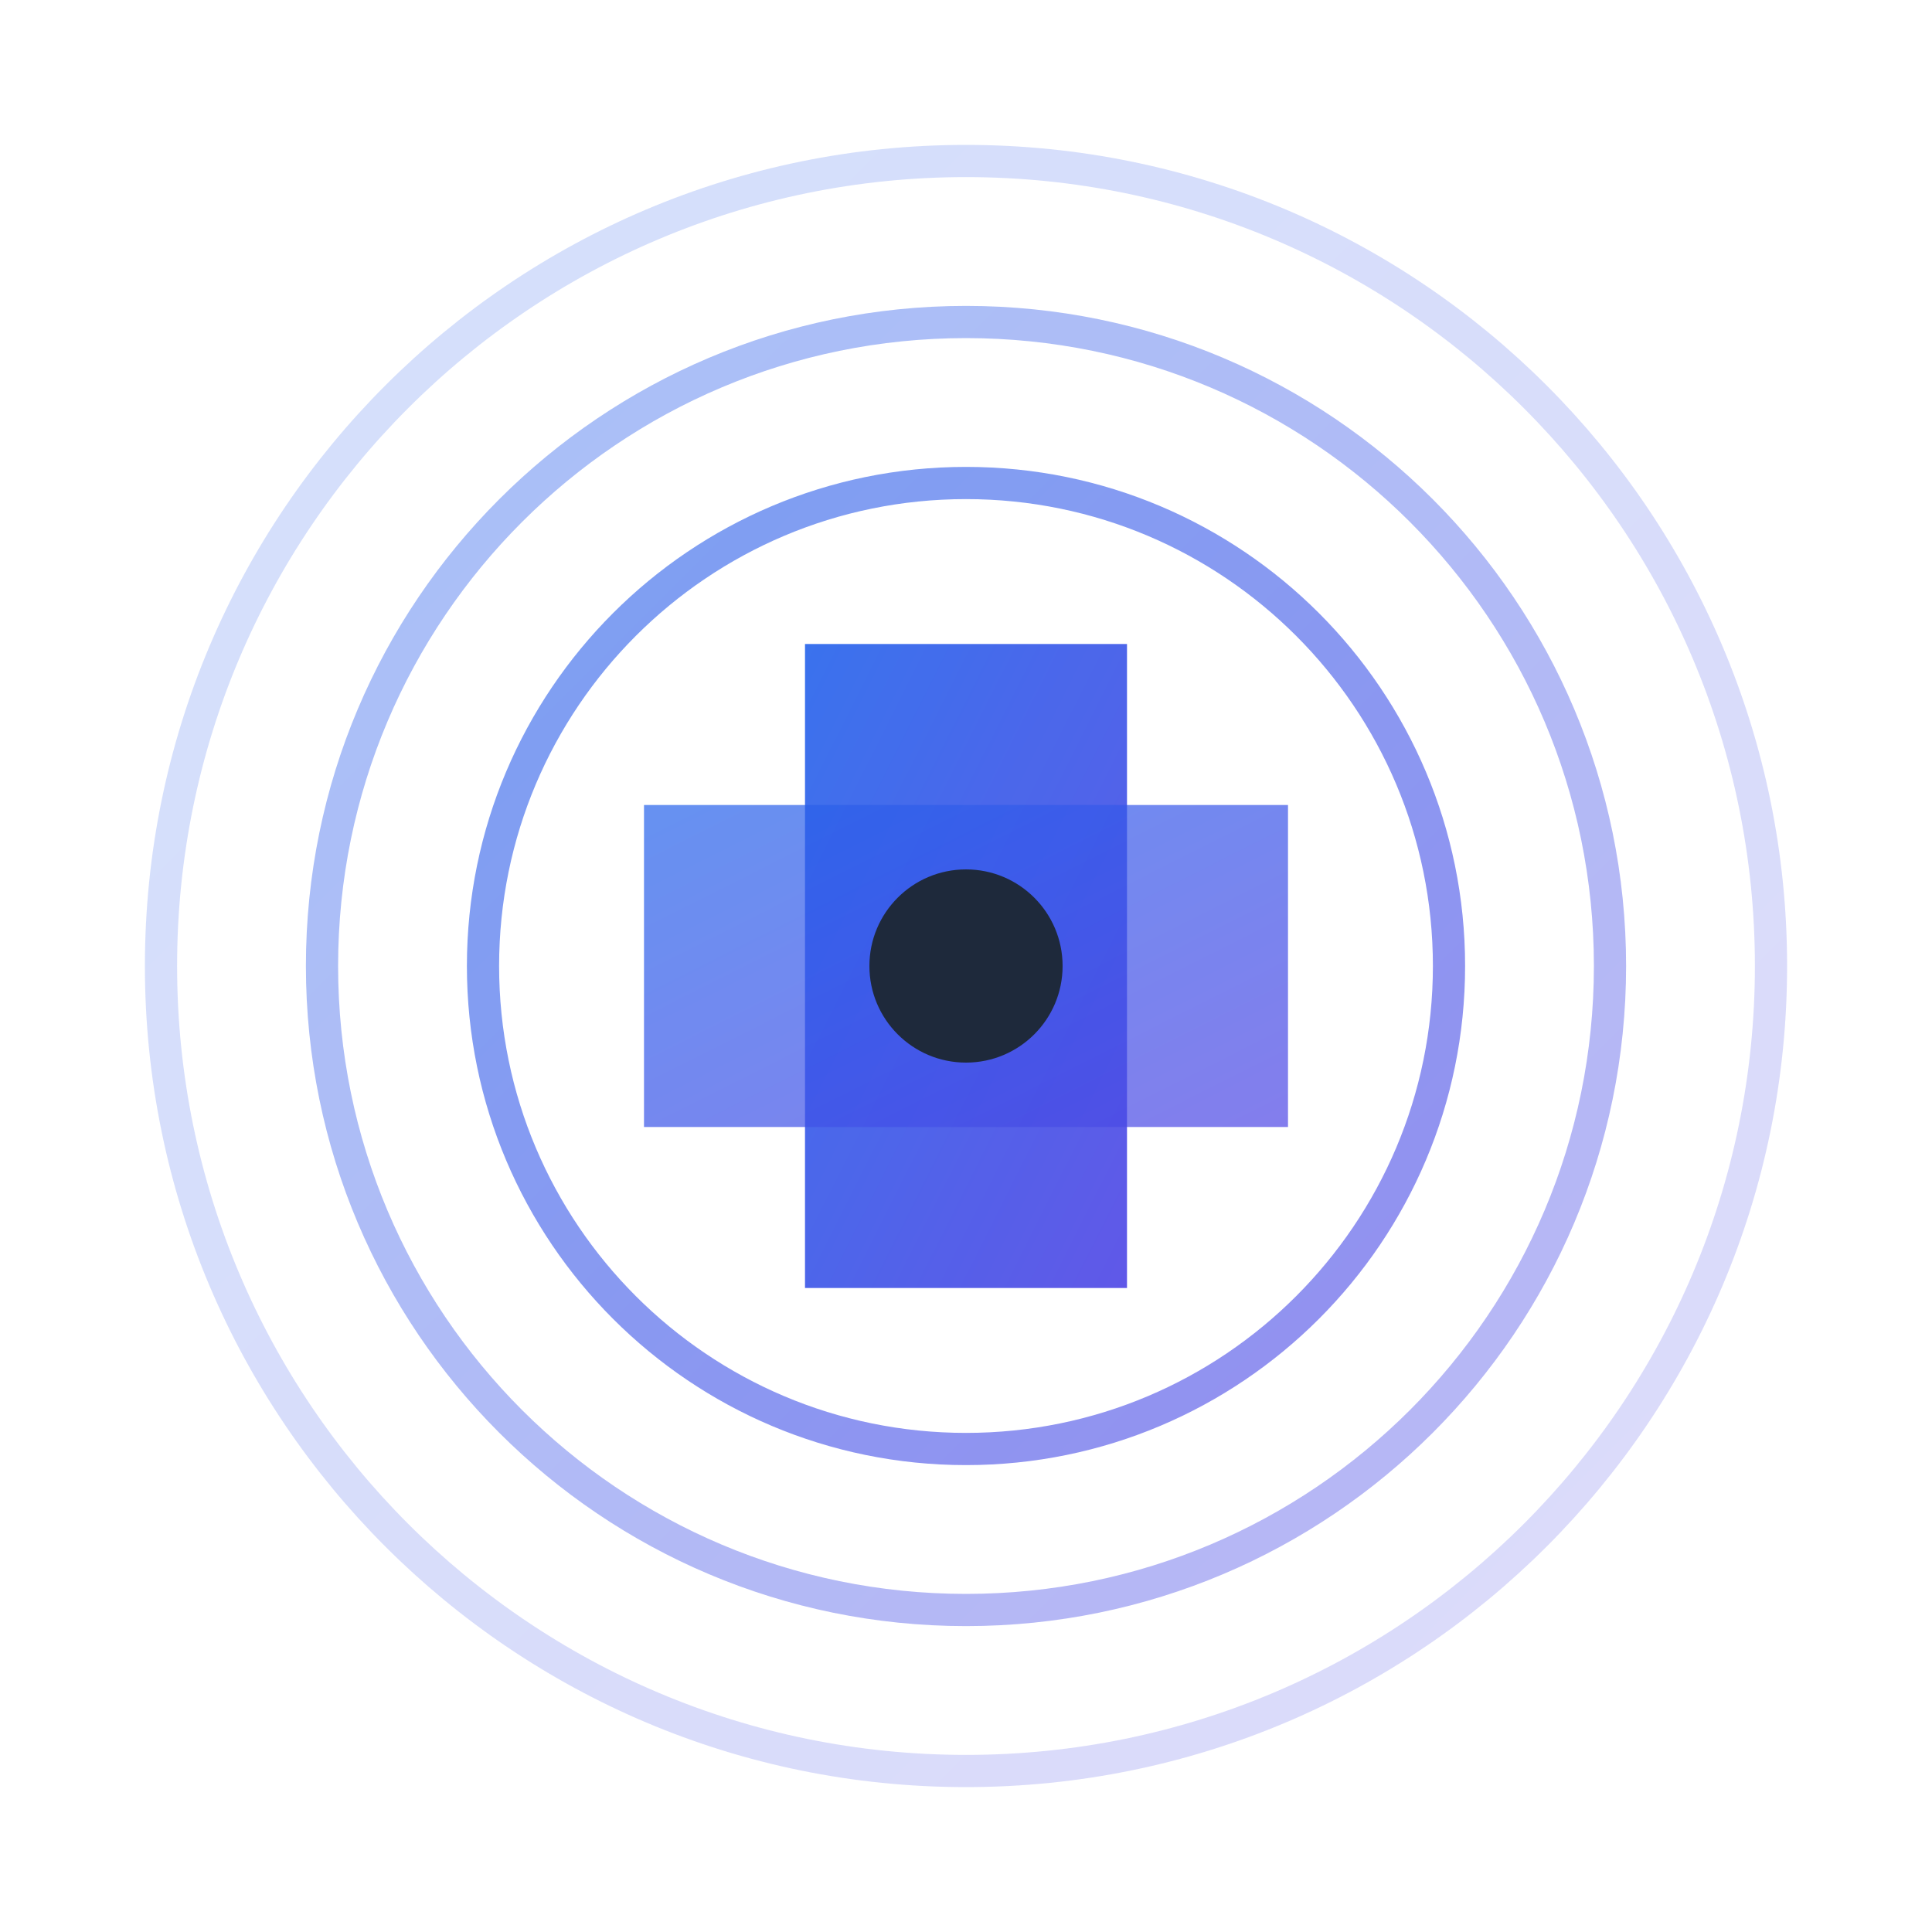
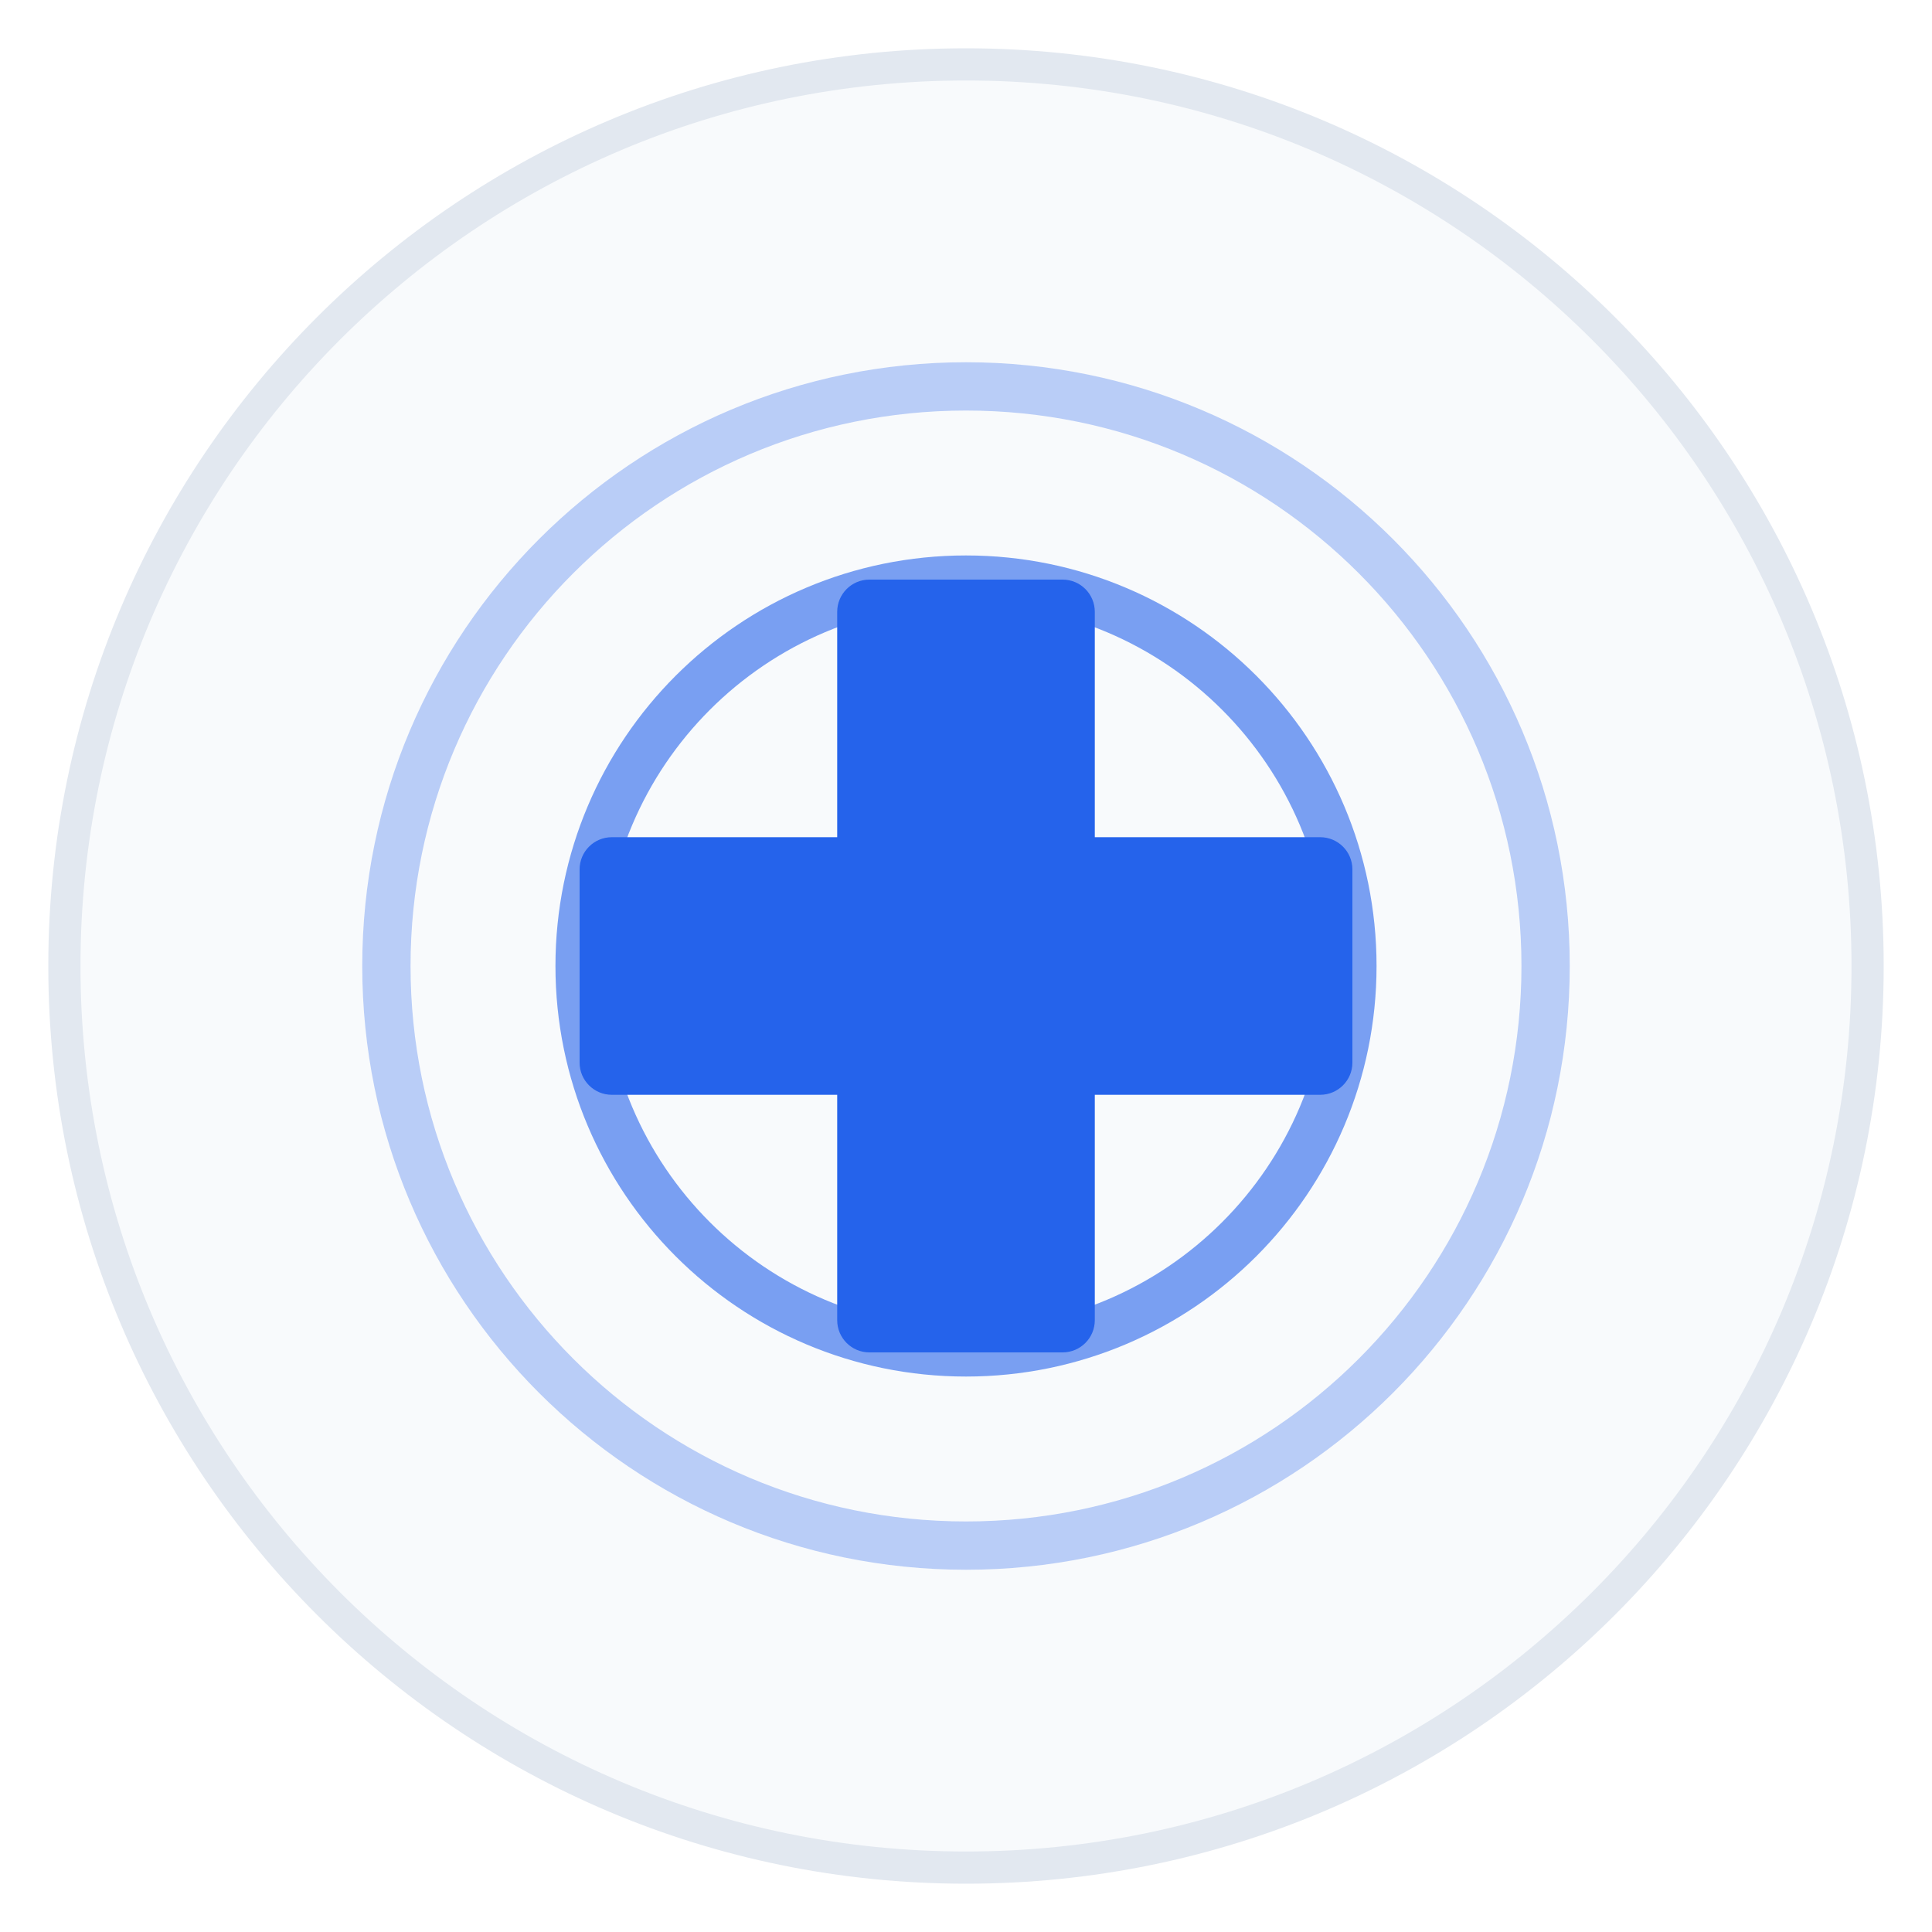
<svg xmlns="http://www.w3.org/2000/svg" width="60" height="60" viewBox="0 0 60 60">
  <defs>
    <linearGradient id="consultGrad" x1="0%" y1="0%" x2="100%" y2="100%">
      <stop offset="0%" style="stop-color:#2563eb;stop-opacity:1" />
      <stop offset="100%" style="stop-color:#4f46e5;stop-opacity:1" />
    </linearGradient>
  </defs>
-   <circle cx="30" cy="30" r="25" fill="none" stroke="url(#consultGrad)" stroke-width="1" opacity="0.2" />
-   <circle cx="30" cy="30" r="20" fill="none" stroke="url(#consultGrad)" stroke-width="1" opacity="0.4" />
-   <circle cx="30" cy="30" r="15" fill="none" stroke="url(#consultGrad)" stroke-width="1" opacity="0.6" />
-   <path d="M25,20 L35,20 L35,40 L25,40 Z" fill="url(#consultGrad)" opacity="0.9" />
-   <path d="M20,25 L40,25 L40,35 L20,35 Z" fill="url(#consultGrad)" opacity="0.7" />
-   <circle cx="30" cy="30" r="3" fill="#1e293b" />
+   <circle cx="30" cy="30" r="28" fill="#f8fafc" stroke="#e2e8f0" stroke-width="1" />
+   <circle cx="30" cy="30" r="18" fill="none" stroke="#2563eb" stroke-width="1.5" opacity="0.3" />
+   <circle cx="30" cy="30" r="12" fill="none" stroke="#2563eb" stroke-width="1.5" opacity="0.6" />
+   <rect x="26" y="18" width="8" height="24" rx="1" fill="#2563eb" />
+   <rect x="18" y="26" width="24" height="8" rx="1" fill="#2563eb" />
</svg>
